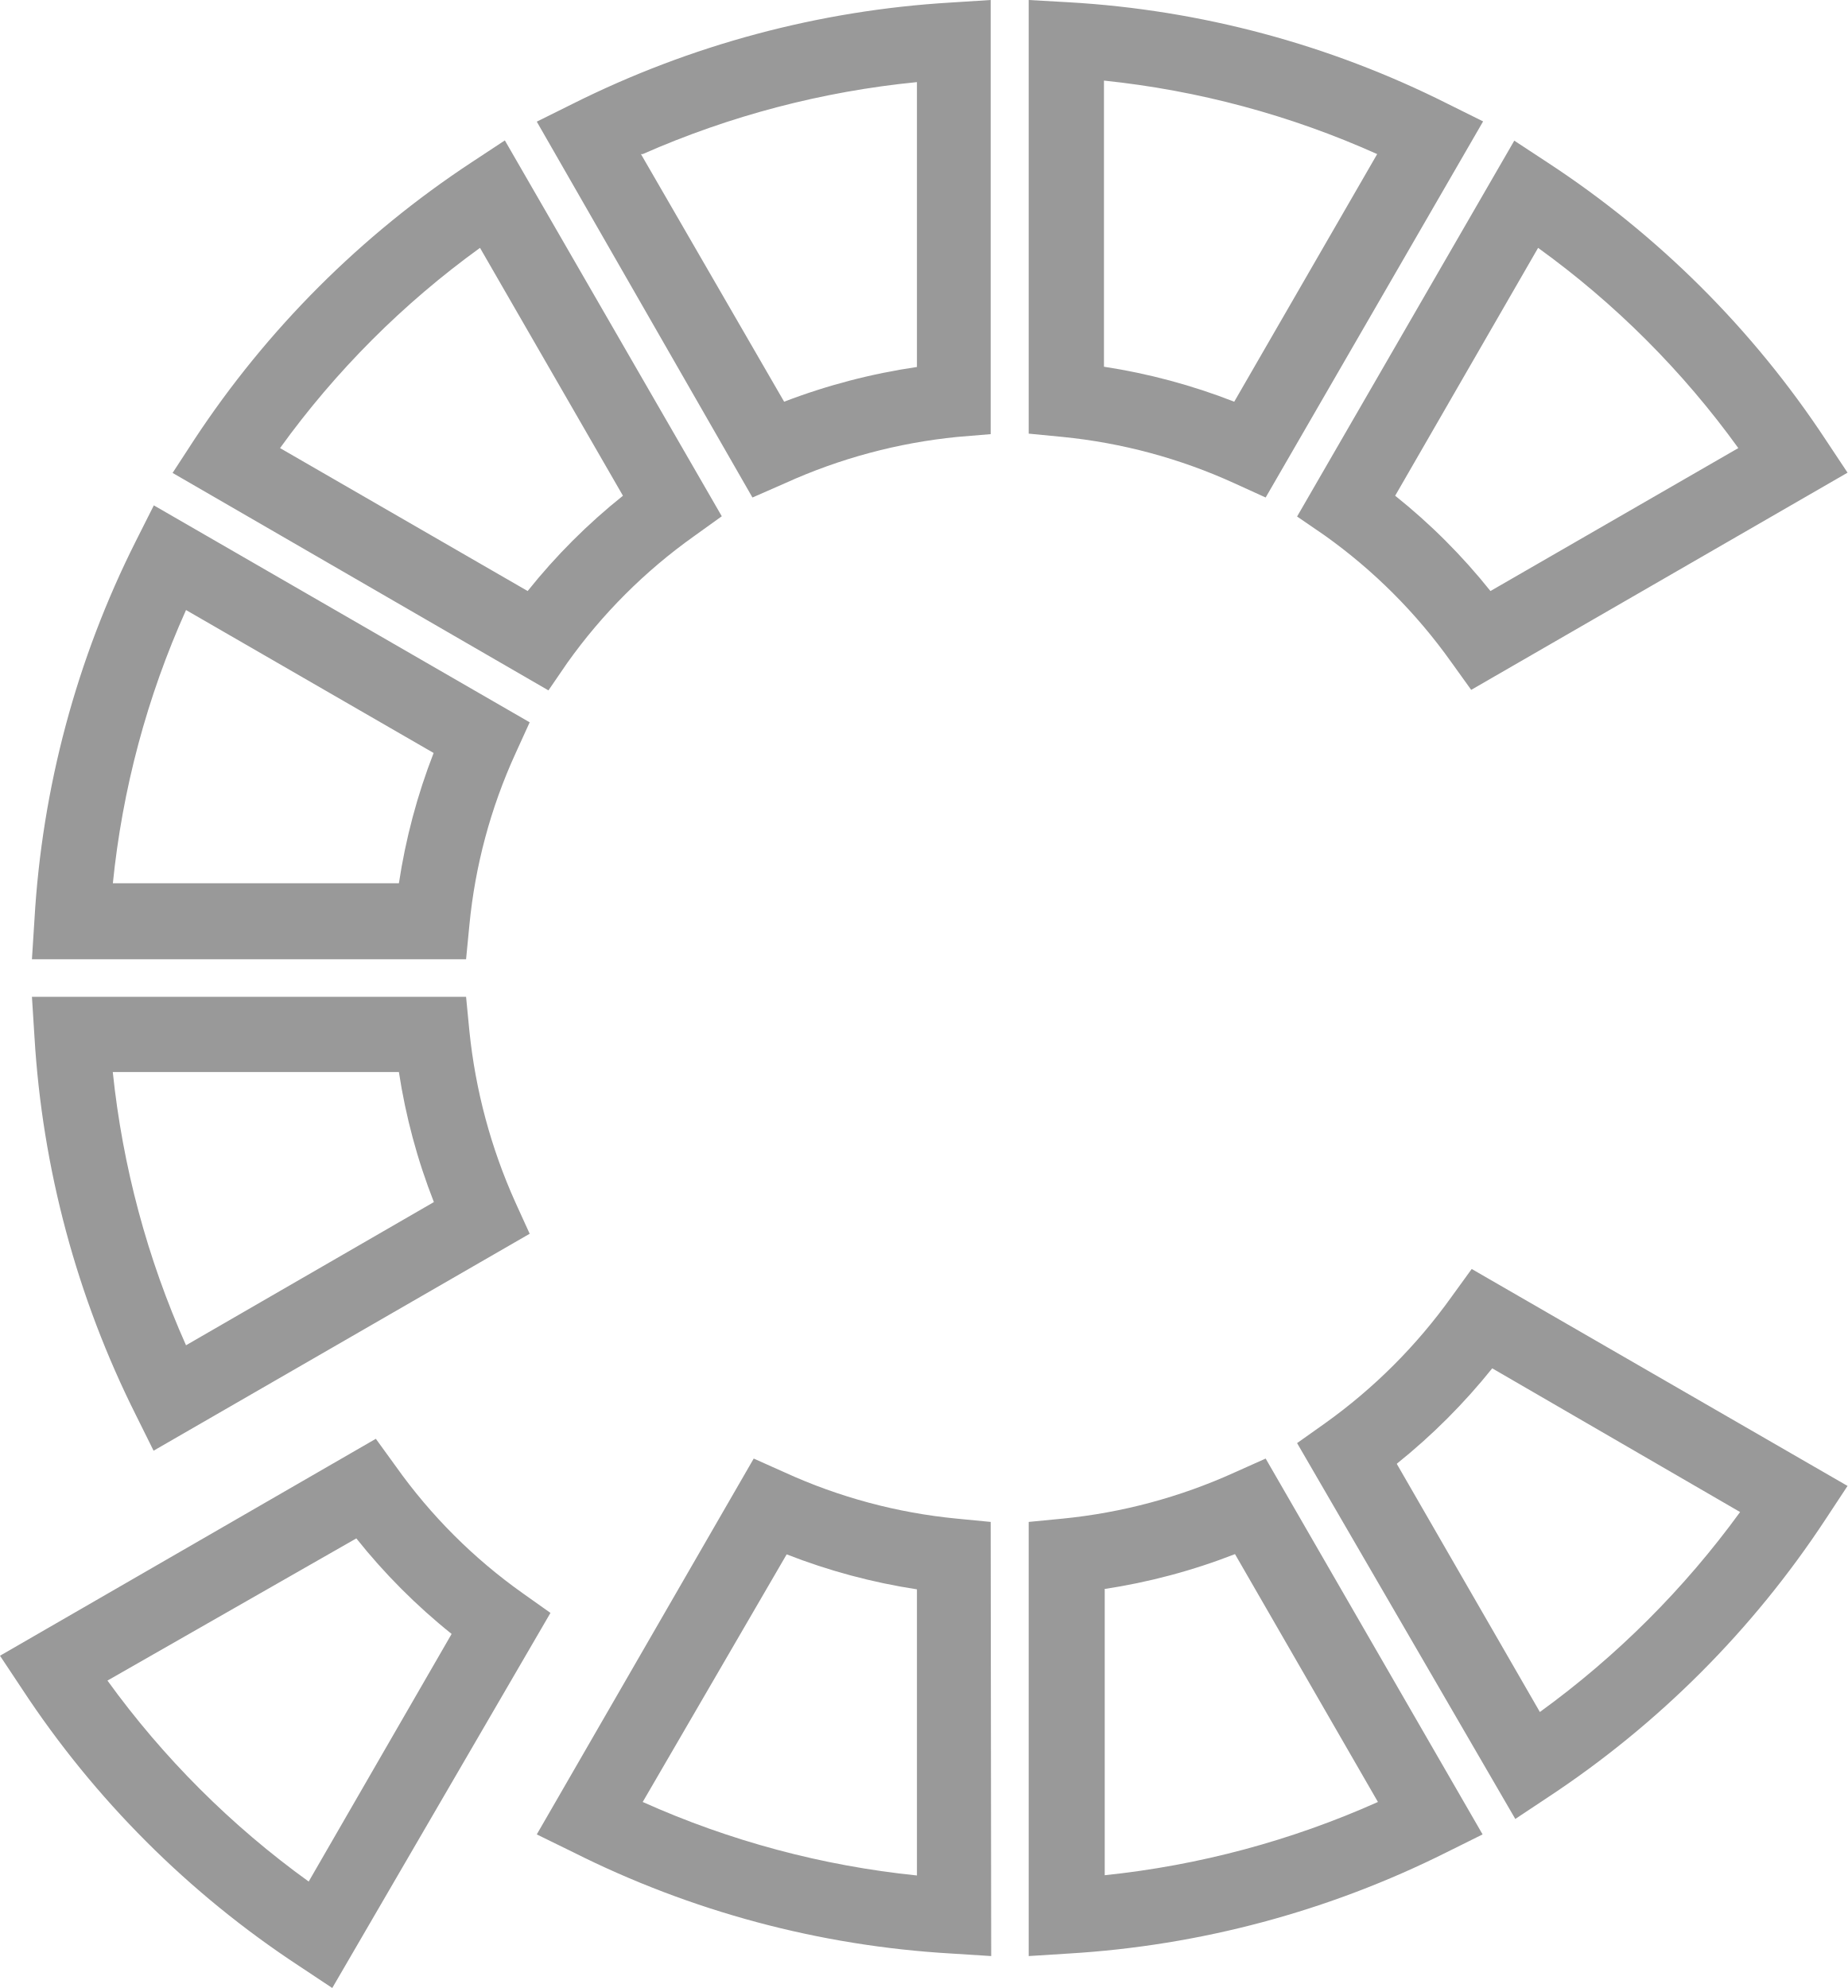
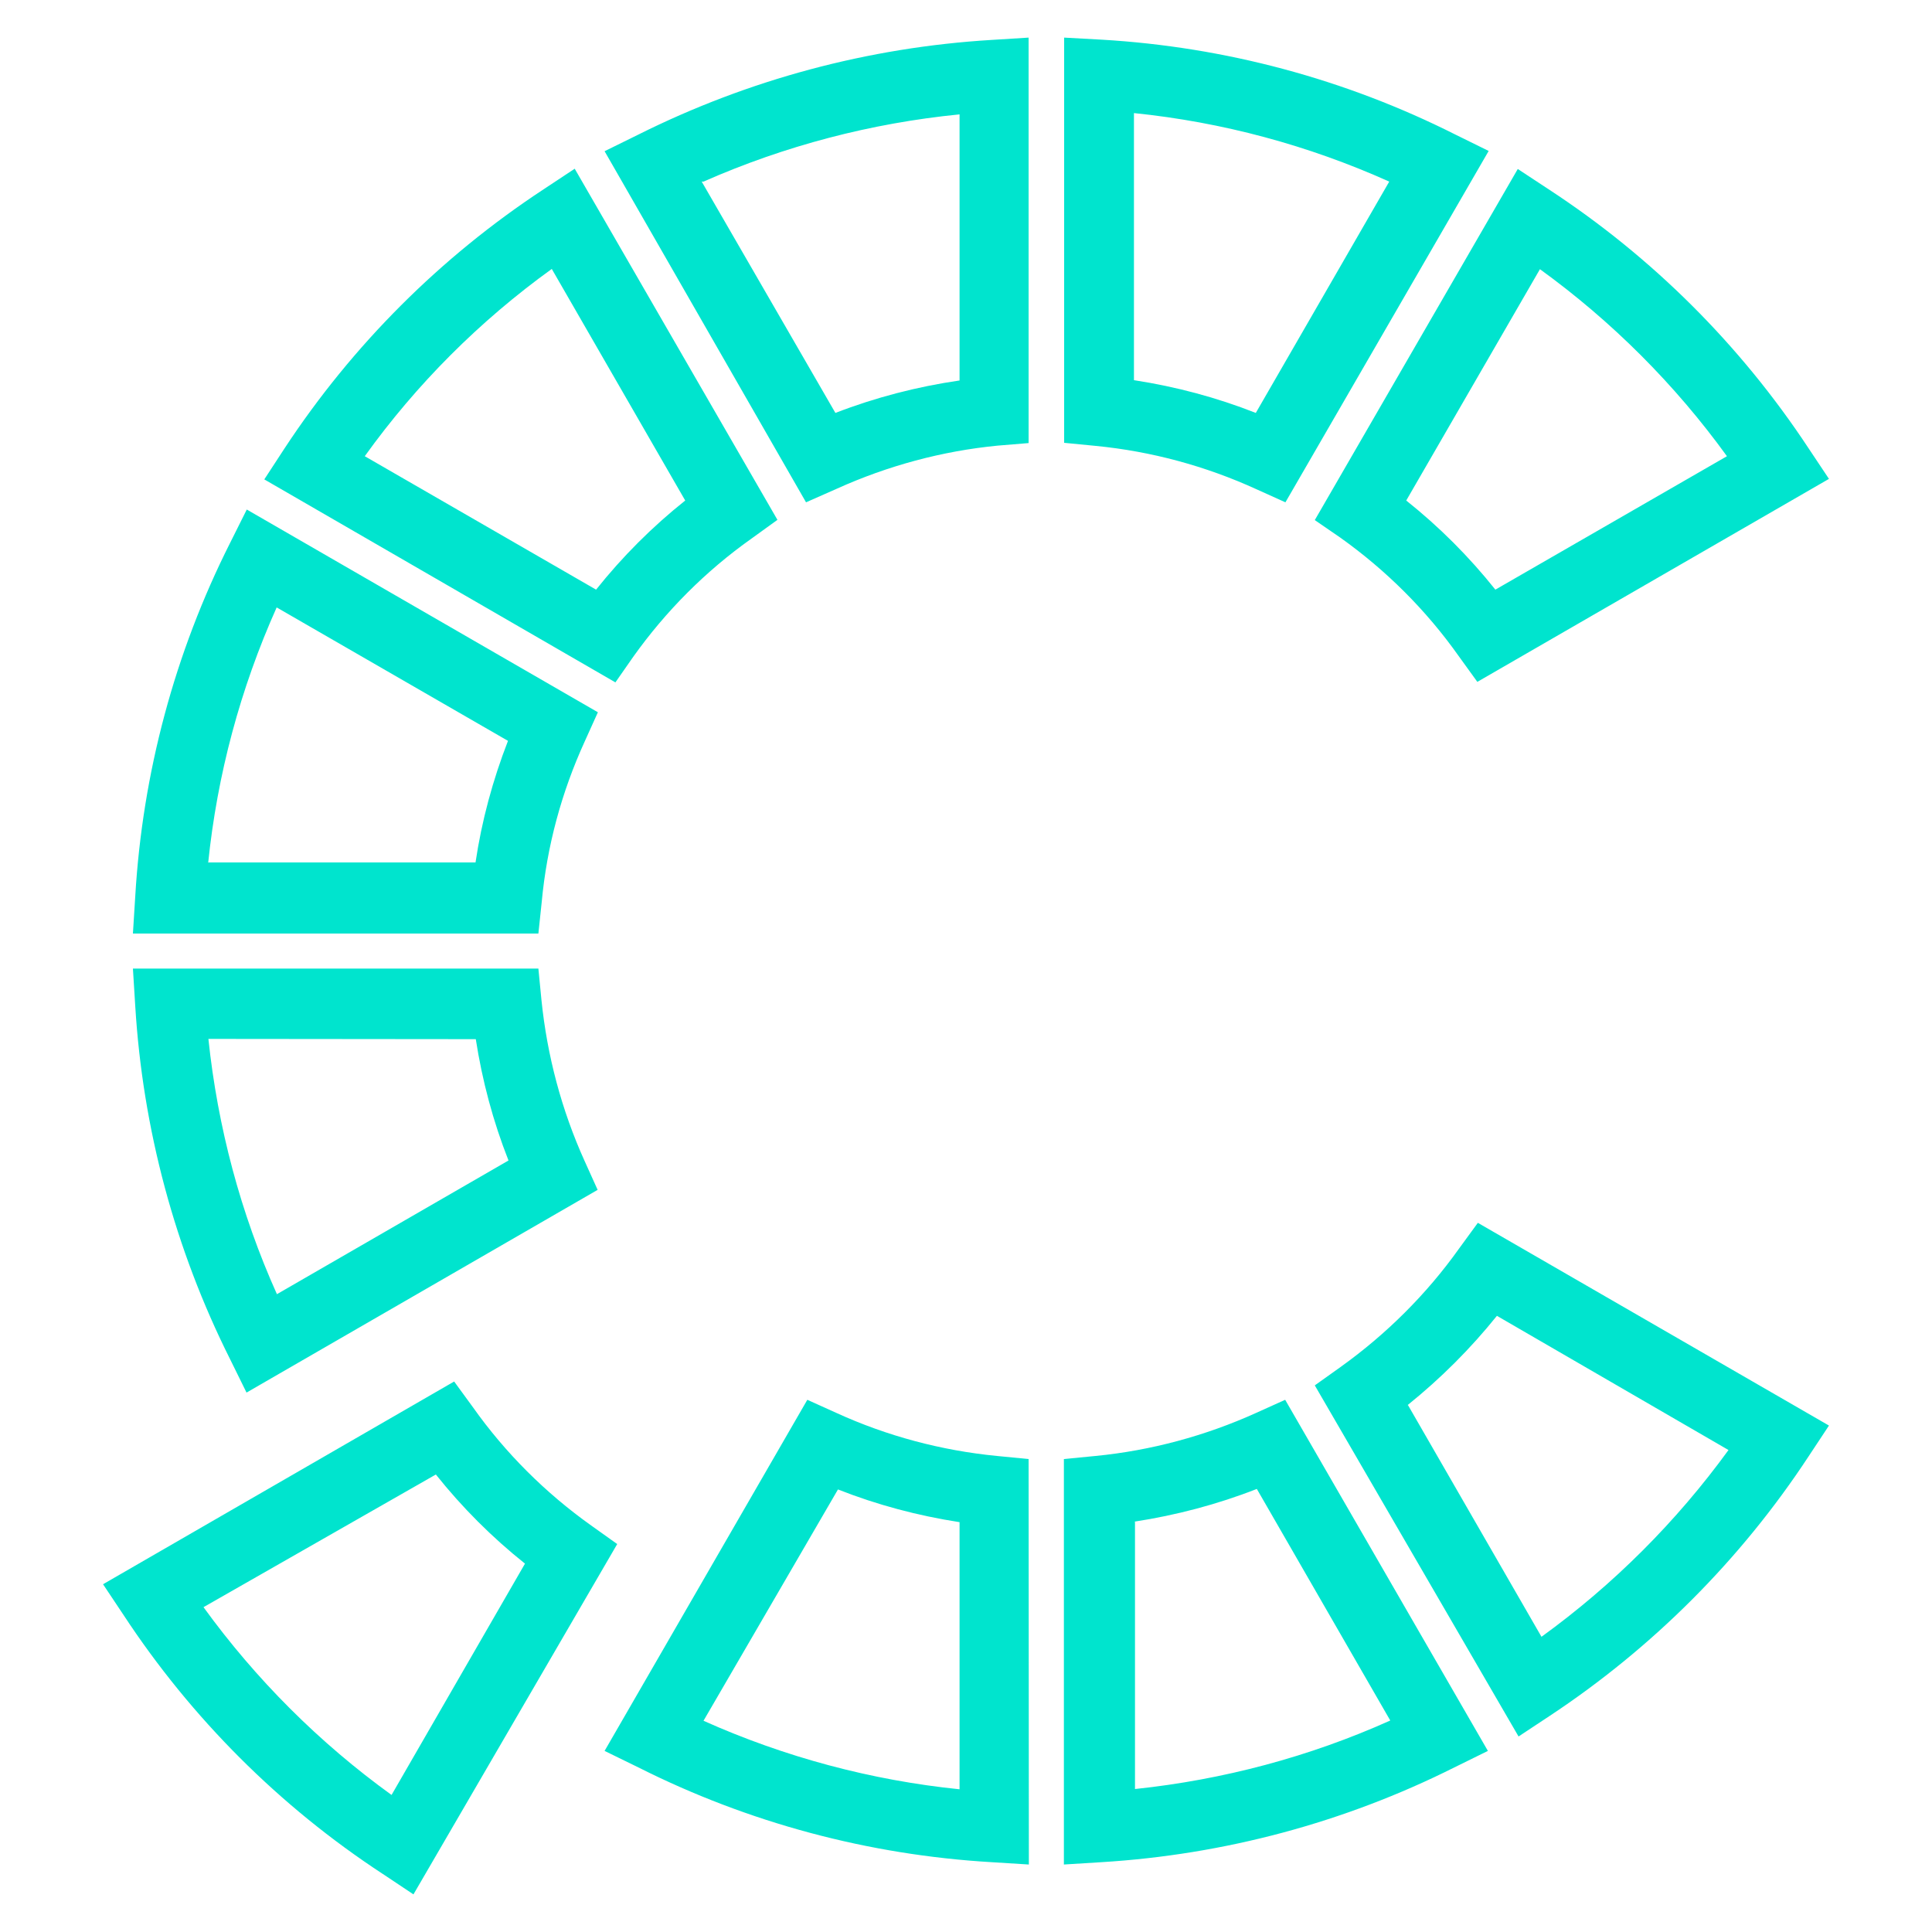
- <svg xmlns="http://www.w3.org/2000/svg" id="レイヤー_1" data-name="レイヤー 1" viewBox="0 0 72.9 78.44">
-   <defs>
-     <style>.cls-1{fill:#999;}</style>
-   </defs>
-   <path class="cls-1" d="M24.93,88.2l-1.31-.87A38.07,38.07,0,0,1,12.69,76.4l-.87-1.31,14.83-8.56.79,1.09a21.09,21.09,0,0,0,5,5l1.1.78ZM16.06,76.07A35.2,35.2,0,0,0,24,84l5.64-9.77a23.94,23.94,0,0,1-3.76-3.77ZM52.41,86.94V69.81l1.34-.13a21.57,21.57,0,0,0,6.78-1.82l1.23-.55,8.56,14.83-1.41.7a38.43,38.43,0,0,1-14.92,4Zm3-14.48V83.75a35.37,35.37,0,0,0,10.78-2.89l-5.64-9.78A24.1,24.1,0,0,1,55.38,72.46ZM50.93,86.94l-1.57-.1a38.13,38.13,0,0,1-14.93-4L33,82.14l8.56-14.83,1.23.55a21.24,21.24,0,0,0,6.78,1.82l1.34.13ZM37.18,80.86A35.18,35.18,0,0,0,48,83.76V72.47a24.1,24.1,0,0,1-5.14-1.38Zm34.43.67L63,66.7l1.1-.78a21.47,21.47,0,0,0,5-5l.79-1.09,14.83,8.56-.87,1.32A38.41,38.41,0,0,1,72.92,80.66Zm-4.67-14,5.64,9.78a35.62,35.62,0,0,0,7.9-7.89L70.7,63.75A24.31,24.31,0,0,1,66.94,67.51ZM17.88,67l-.7-1.41a38.43,38.43,0,0,1-4-14.92l-.1-1.58H30.21l.13,1.34a21.85,21.85,0,0,0,1.82,6.78l.56,1.23ZM16.27,52.06a35.44,35.44,0,0,0,2.89,10.78l9.78-5.65a23.86,23.86,0,0,1-1.38-5.13Zm13.94-4.45H13.08l.1-1.57a38.13,38.13,0,0,1,4-14.93l.71-1.41,14.83,8.56-.56,1.23a21.17,21.17,0,0,0-1.82,6.78Zm-13.94-3H27.56a24.08,24.08,0,0,1,1.37-5.14l-9.77-5.64A34.88,34.88,0,0,0,16.27,44.64ZM33.46,37,18.63,28.42l.86-1.32A38.32,38.32,0,0,1,30.42,16.17l1.32-.87L40.3,30.13l-1.1.79a21.23,21.23,0,0,0-5,5ZM22.87,27.44l9.77,5.64a23.88,23.88,0,0,1,3.76-3.76l-5.64-9.78A35,35,0,0,0,22.87,27.44Zm47,9.54-.79-1.1a21.23,21.23,0,0,0-5-5L63,30.14l8.57-14.83,1.31.86A38.19,38.19,0,0,1,83.85,27.1l.87,1.31Zm-3-7.66a23.88,23.88,0,0,1,3.76,3.76l9.78-5.64a35,35,0,0,0-7.9-7.9Zm-25.36.07L33,14.56l1.41-.7a38.43,38.43,0,0,1,14.93-4l1.57-.1V26.89L49.59,27a21.57,21.57,0,0,0-6.78,1.82Zm-4.4-13.55,5.65,9.77A24.59,24.59,0,0,1,48,24.24V13A35.44,35.44,0,0,0,37.18,15.84ZM61.76,29.39l-1.23-.56A21.42,21.42,0,0,0,53.75,27l-1.34-.13V9.76L54,9.85a38.15,38.15,0,0,1,14.93,4l1.41.7Zm-6.38-5.16a24.1,24.1,0,0,1,5.14,1.38l5.64-9.77a35.18,35.18,0,0,0-10.78-2.9Z" transform="translate(-11.82 -9.76)" />
+ <svg xmlns="http://www.w3.org/2000/svg" version="1.1" id="レイヤー_1" x="0px" y="0px" viewBox="0 0 750 750" style="enable-background:new 0 0 750 750;" xml:space="preserve">
+   <style type="text/css">
+ 	.st0{fill:#00E4CE;}
+ </style>
+   <path class="st0" d="M160.5,735.4l-12-8C108.5,701.2,74.3,667,48,627l-8-12l136.3-78.7l7.3,10c12.6,17.8,28.2,33.3,45.9,45.9  l10.1,7.2L160.5,735.4z M79,623.9c20.3,28,44.9,52.6,73,72.9l51.8-89.8c-12.8-10.2-24.4-21.8-34.6-34.6L79,623.9z M413,723.8V566.4  l12.3-1.2c21.5-2.1,42.6-7.8,62.3-16.7l11.3-5.1l78.7,136.3l-13,6.4c-42.7,21.4-89.4,33.9-137.1,36.8L413,723.8z M440.6,590.8v103.7  c34.2-3.6,67.7-12.5,99.1-26.6L487.9,578c-15.3,6-31.3,10.2-47.5,12.7L440.6,590.8z M399.4,723.8l-14.4-0.9  c-47.8-2.8-94.5-15.3-137.2-36.8l-13.1-6.4l78.7-136.3l11.3,5.1c19.7,9,40.8,14.6,62.3,16.7l12.3,1.2L399.4,723.8z M273.1,668  c31.5,14.1,65.1,23.1,99.4,26.6V590.9c-16.2-2.5-32-6.7-47.2-12.7L273.1,668z M589.5,674.1l-79.1-136.3l10.1-7.2  c17.7-12.7,33.3-28.2,45.9-45.9l7.3-10L710,553.4l-8,12.1c-26.3,40-60.5,74.2-100.4,100.6L589.5,674.1z M546.6,545.5l51.8,89.9  c27.9-20.2,52.4-44.7,72.6-72.5l-89.9-52.1c-10.2,12.7-21.8,24.3-34.6,34.6v0.1H546.6z M95.7,540.6l-6.4-13  c-21.4-42.7-33.9-89.4-36.8-137.1L51.6,376H209l1.2,12.3c2.2,21.5,7.8,42.6,16.7,62.3l5.1,11.3L95.7,540.6z M80.9,403.3  c3.6,34.2,12.5,67.7,26.6,99.1l89.9-51.9c-6-15.2-10.2-31-12.7-47.1L80.9,403.3z M209,362.4H51.6l0.9-14.4  c2.8-47.8,15.3-94.5,36.8-137.2l6.5-13l136.3,78.7l-5.1,11.3c-9,19.7-14.7,40.7-16.7,62.3L209,362.4z M80.9,334.8h103.7  c2.4-16.2,6.7-32,12.6-47.2l-89.8-51.8c-14.1,31.5-23.1,65-26.6,99.3L80.9,334.8L80.9,334.8z M238.9,264.9l-136.3-78.8l7.9-12.1  C136.8,134,171,99.8,211,73.5l12.1-8l78.7,136.3l-10.1,7.3c-17.8,12.6-33.3,28.2-45.9,45.9L238.9,264.9z M141.6,177.1l89.8,51.8  c10.2-12.8,21.8-24.4,34.6-34.6l-51.8-89.9C186.2,124.6,161.7,149.1,141.6,177.1z M573.5,264.7l-7.3-10.1  c-12.6-17.8-28.2-33.3-45.9-45.9l-9.9-6.8l78.8-136.3l12,7.9c40.1,26.2,74.4,60.4,100.8,100.4l8,12L573.5,264.7z M545.9,194.3  c12.8,10.2,24.4,21.8,34.6,34.6l89.9-51.8c-20.2-27.9-44.7-52.4-72.6-72.6L545.9,194.3z M312.9,195L234.7,58.7l13-6.4  c42.8-21.4,89.4-33.9,137.2-36.8l14.4-0.9V172l-12.1,1c-21.5,2.1-42.6,7.8-62.3,16.7L312.9,195z M272.4,70.5l51.9,89.8  c15.5-6,31.7-10.2,48.2-12.6V44.4c-34.3,3.4-67.9,12.2-99.4,26.1H272.4z M499,195l-11.3-5.1c-19.7-9-40.8-14.7-62.3-16.8l-12.3-1.2  V14.6l14.6,0.8c47.8,2.8,94.5,15.3,137.2,36.8l13,6.4L499,195z M440.3,147.6c16.2,2.5,32,6.7,47.2,12.7l51.8-89.8  c-31.4-14.1-64.8-23.1-99.1-26.6v103.7H440.3z" />
</svg>
